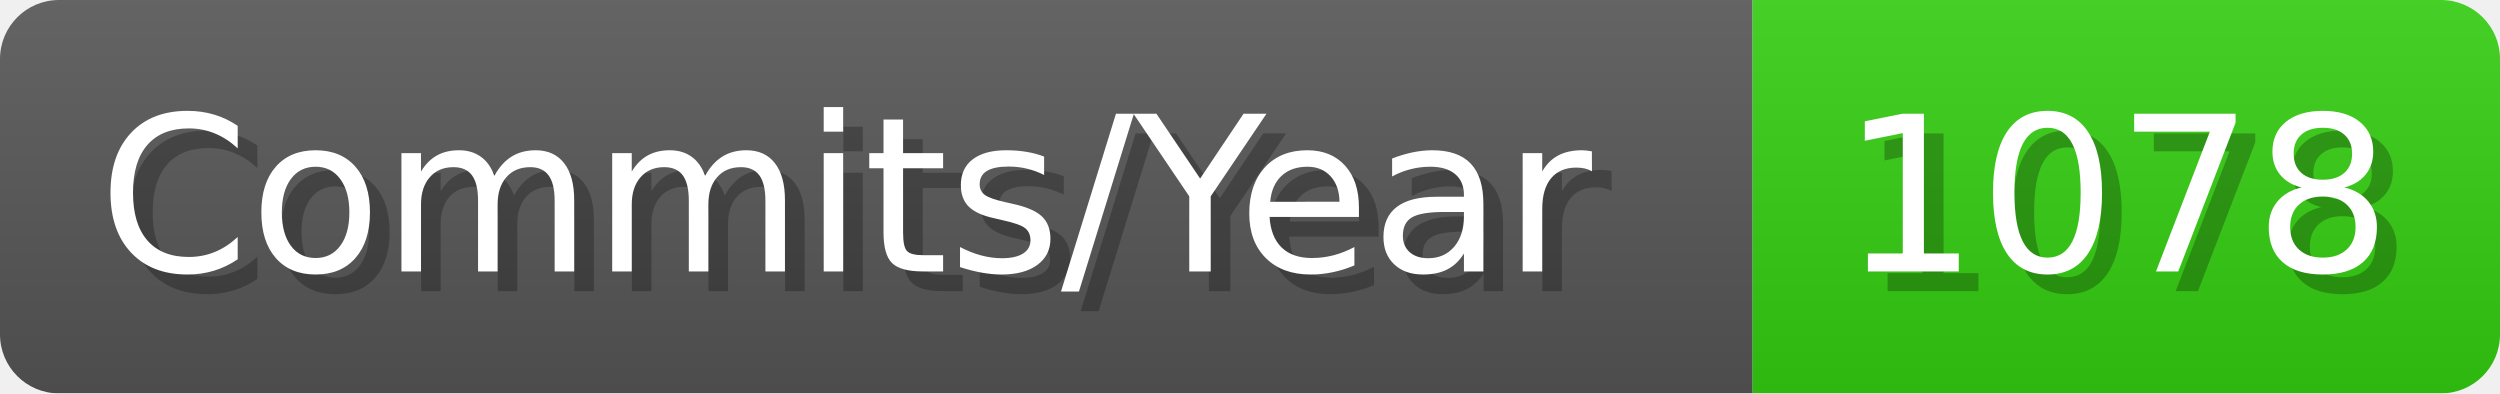
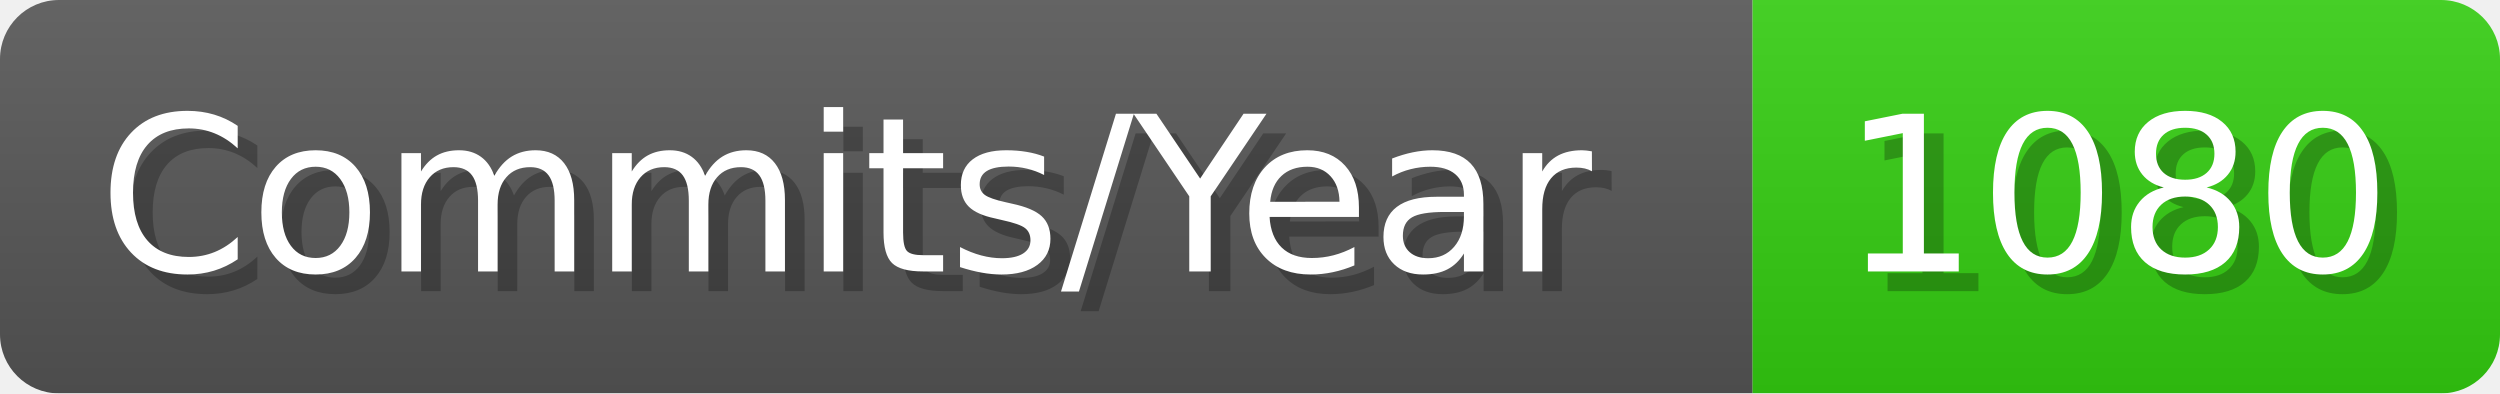
- <svg xmlns="http://www.w3.org/2000/svg" width="127.1" height="20" viewBox="0 0 1271 200" role="img" aria-label="Commits/Year: 1078">
+ <svg xmlns="http://www.w3.org/2000/svg" width="127.1" height="20" viewBox="0 0 1271 200" role="img" aria-label="Commits/Year: 1080">
  <linearGradient id="aUPdi" x2="0" y2="100%">
    <stop offset="0" stop-opacity=".1" stop-color="#EEE" />
    <stop offset="1" stop-opacity=".1" />
  </linearGradient>
  <mask id="WfAiQ">
    <rect width="1271" height="200" rx="30" fill="#FFF" />
  </mask>
  <g mask="url(#WfAiQ)">
    <rect width="891" height="200" fill="#555" />
    <rect width="380" height="200" fill="#3C1" x="891" />
    <rect width="1271" height="200" fill="url(#aUPdi)" />
  </g>
  <g aria-hidden="true" fill="#fff" text-anchor="start" font-family="Verdana,DejaVu Sans,sans-serif" font-size="110">
    <text x="60" y="148" textLength="791" fill="#000" opacity="0.25">Commits/Year</text>
    <text x="50" y="138" textLength="791">Commits/Year</text>
-     <text x="946" y="148" textLength="280" fill="#000" opacity="0.25">1078</text>
-     <text x="936" y="138" textLength="280">1078</text>
+     <text x="946" y="148" textLength="280" fill="#000" opacity="0.25">1080</text>
+     <text x="936" y="138" textLength="280">1080</text>
  </g>
</svg>
